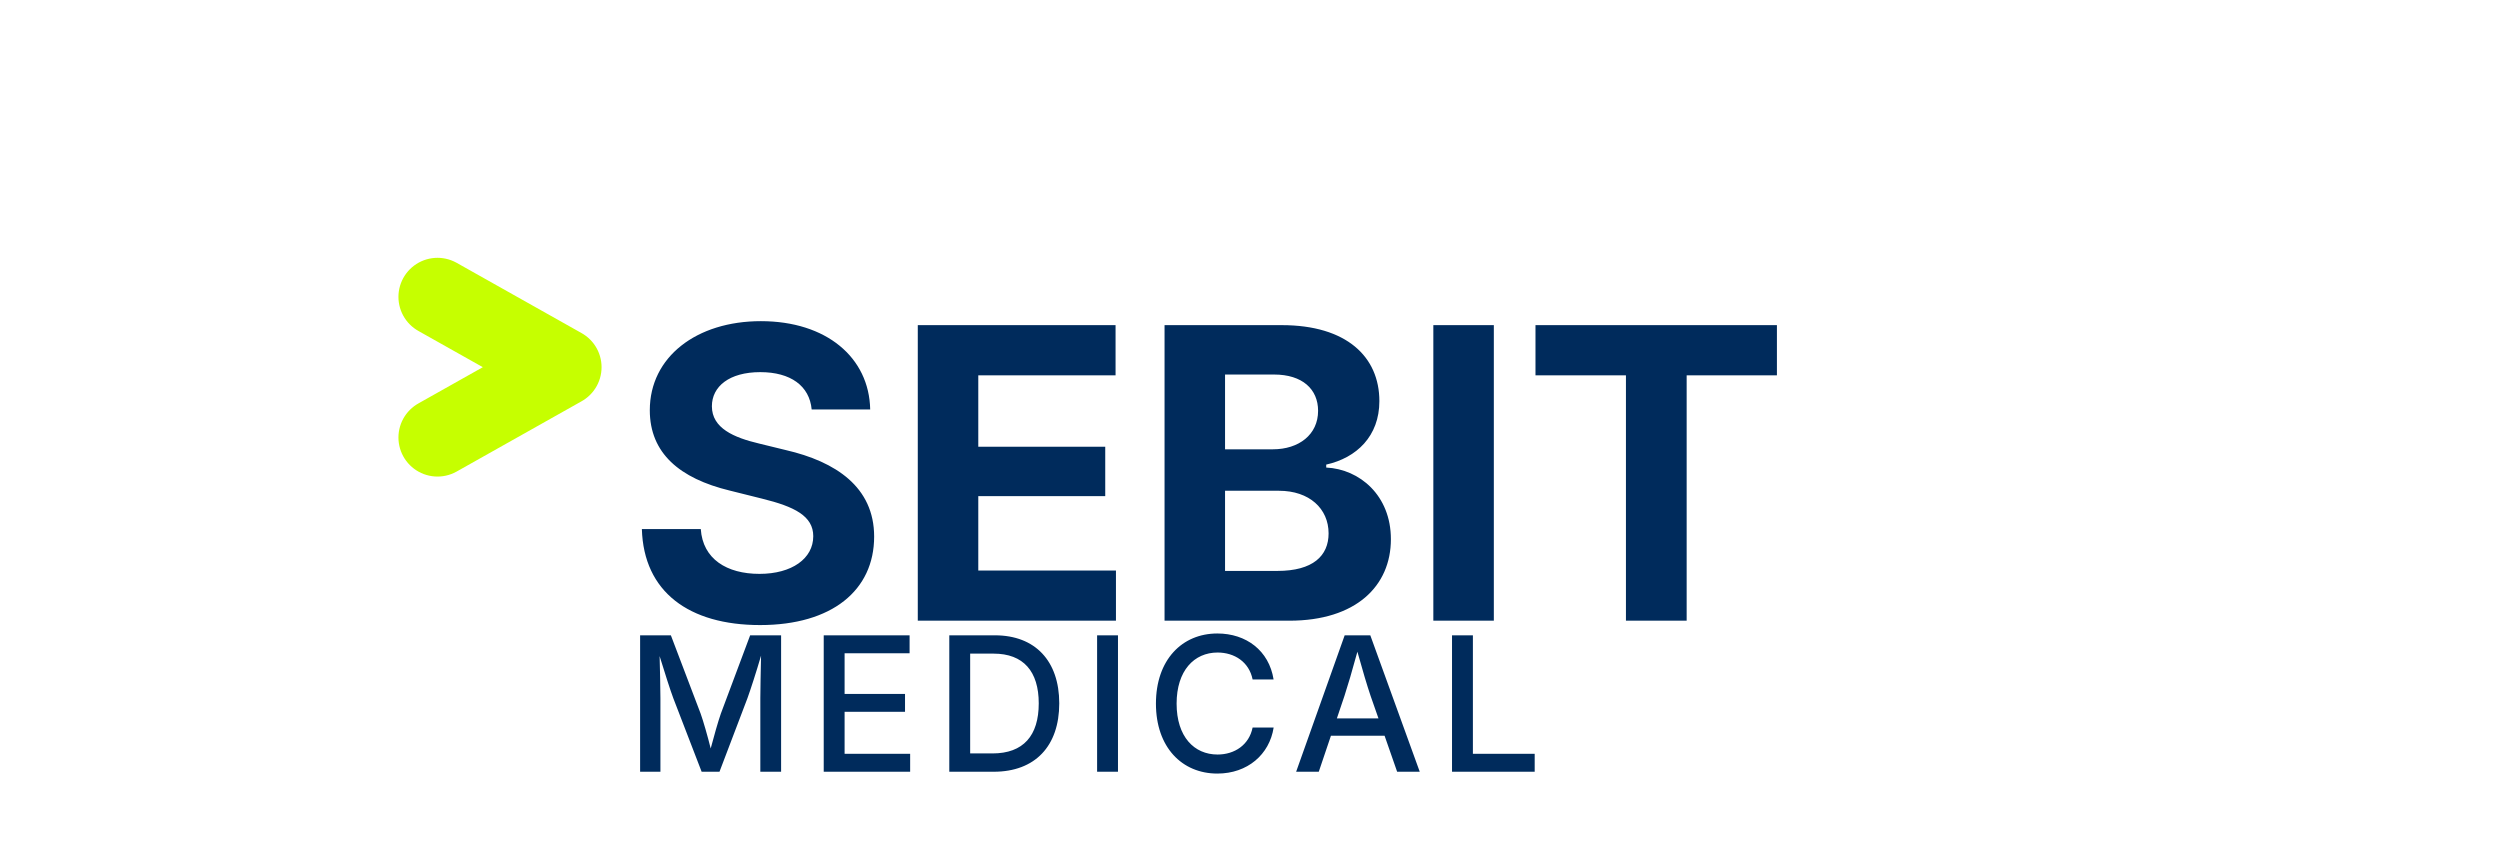
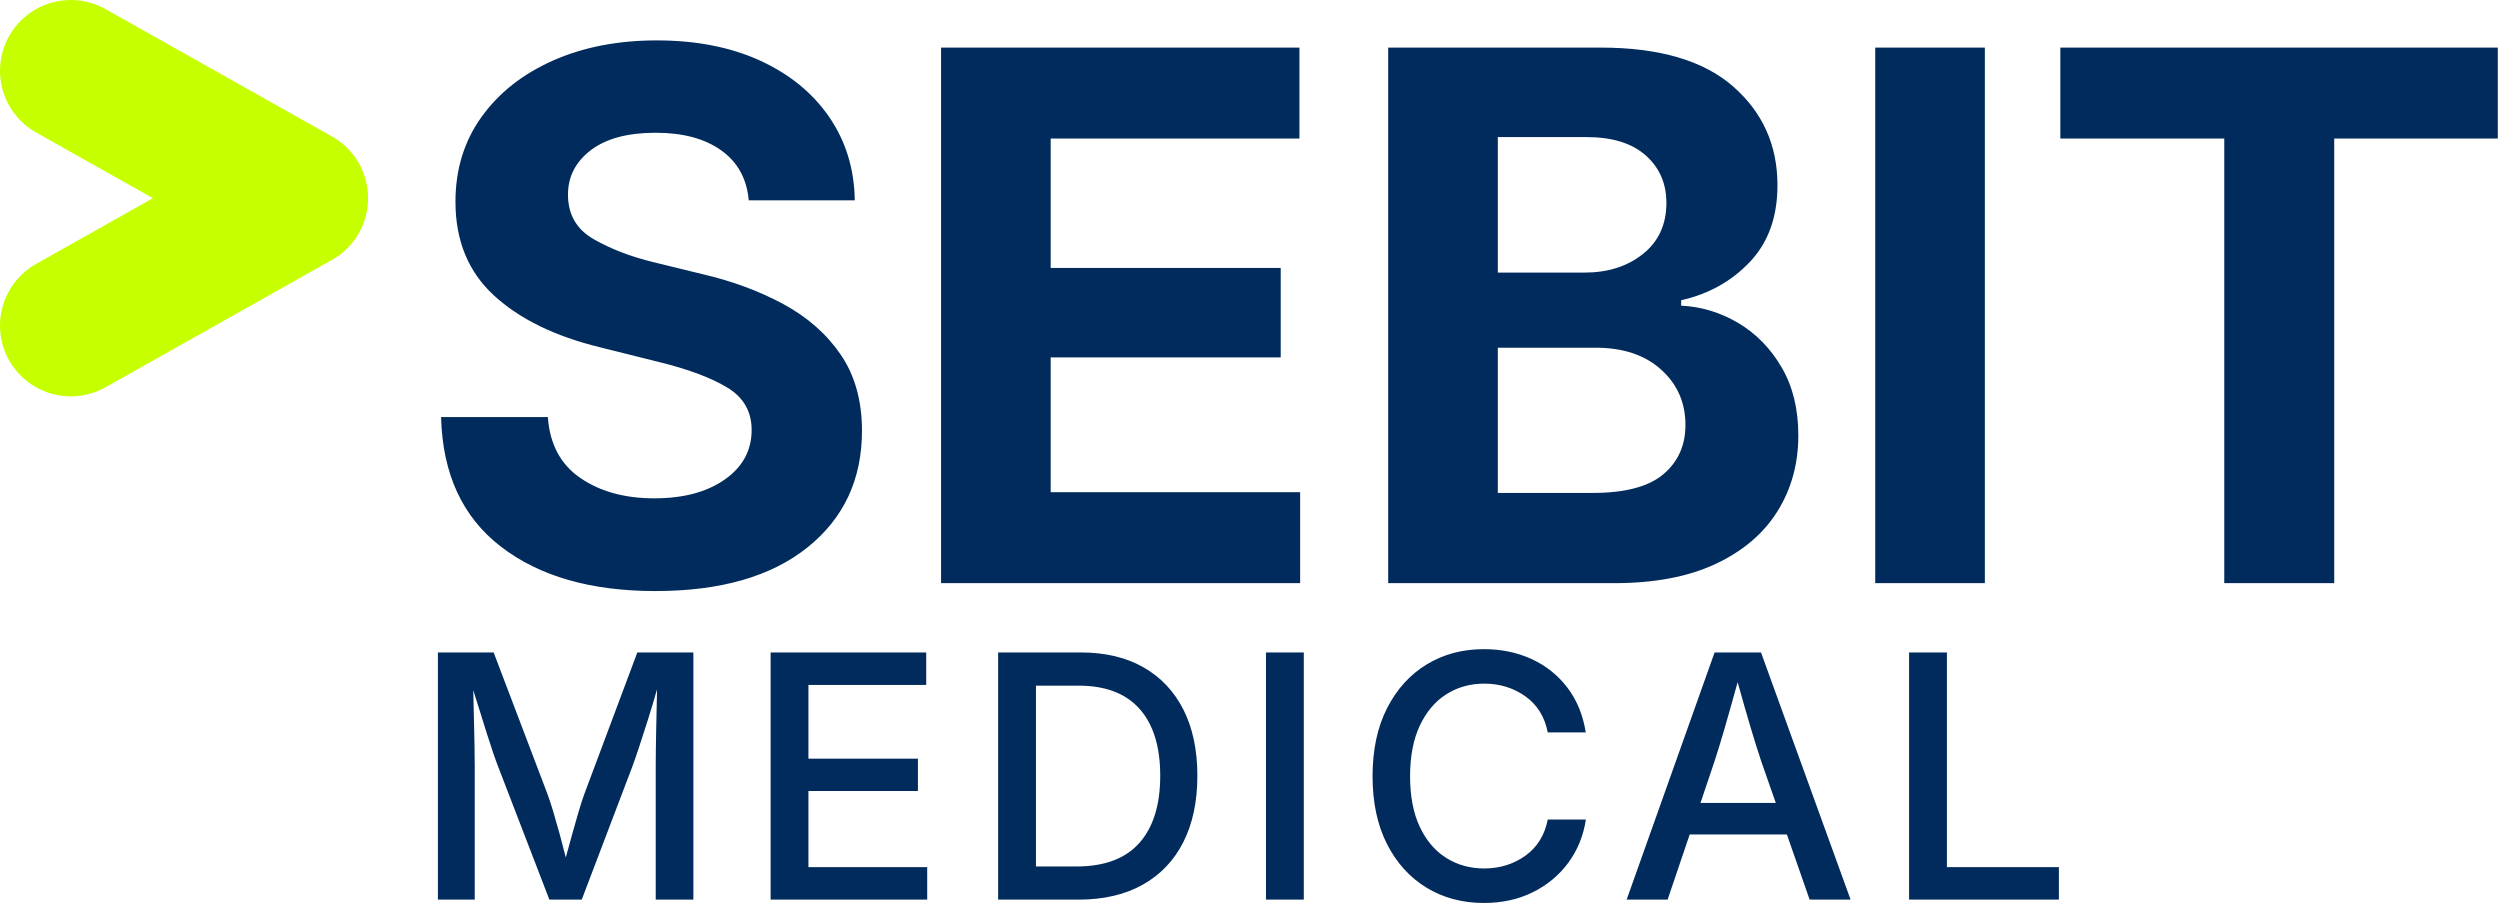
- <svg xmlns="http://www.w3.org/2000/svg" width="1600" height="550" viewBox="0 0 1600 550">
-   <polyline points="280,190 360,235 280,280" stroke="#C6FF00" stroke-width="50" stroke-linecap="round" stroke-linejoin="round" fill="none" />
-   <text x="400" y="300" font-family="Inter, Poppins, sans-serif" font-size="260" font-weight="700" fill="#002B5C" dominant-baseline="middle">SEBIT</text>
-   <text x="400" y="450" font-family="Inter, Poppins, sans-serif" font-size="120" font-weight="500" letter-spacing="8" fill="#002B5C" dominant-baseline="middle">MEDICAL</text>
+ <svg xmlns="http://www.w3.org/2000/svg" width="883" height="319" viewBox="255 165 883 319" role="img" aria-label="SEBIT Medical">
+   <polyline points="280,190 360,235 280,280" fill="none" stroke="#C6FF00" stroke-width="50" stroke-linecap="round" stroke-linejoin="round" />
+   <path fill="#002B5C" d="M486.46 373.76Q452.3 373.76 431.93 358.08Q411.55 342.4 410.79 312.31H448.5Q449.51 326.66 459.99 333.83Q470.46 341.01 486.07 341.01Q501.56 341.01 511.02 334.34Q520.48 327.68 520.48 316.88Q520.48 307.11 511.91 301.9Q503.34 296.7 487.85 292.89L467.03 287.69Q443.04 281.85 429.45 269.34Q415.87 256.84 415.87 236.27Q415.87 219.13 425.07 206.31Q434.28 193.49 450.34 186.38Q466.4 179.27 486.96 179.27Q507.91 179.27 523.53 186.44Q539.14 193.61 547.9 206.37Q556.66 219.13 556.91 235.76H519.46Q518.45 224.34 509.75 218.12Q501.05 211.89 486.58 211.89Q471.73 211.89 463.67 218.05Q455.61 224.21 455.61 233.73Q455.61 244.27 464.68 249.47Q473.76 254.68 485.82 257.6L502.96 261.79Q518.83 265.47 531.65 272.39Q544.47 279.31 551.96 290.29Q559.45 301.27 559.45 317.14Q559.45 342.91 540.22 358.33Q520.99 373.76 486.46 373.76ZM587.38 370.97V181.81H713.96V213.93H626.1V259.63H707.35V291.24H626.1V338.85H714.21V370.97ZM745.31 370.97V181.81H820.34Q851.45 181.81 867.12 195.52Q882.8 209.23 882.8 230.43Q882.8 247.19 873.09 257.47Q863.38 267.75 848.78 271.05V272.96Q859.44 273.47 868.9 279.05Q878.36 284.64 884.26 294.73Q890.17 304.82 890.17 318.79Q890.17 333.77 882.8 345.58Q875.44 357.38 860.97 364.17Q846.49 370.97 825.17 370.97ZM784.03 339.1H817.55Q834.69 339.1 842.5 332.5Q850.3 325.9 850.3 315.11Q850.3 303.3 841.73 295.56Q833.16 287.81 818.56 287.81H784.03ZM784.03 261.28H814.63Q827.07 261.28 835.32 254.68Q843.57 248.08 843.57 236.65Q843.57 226.37 836.27 219.89Q828.97 213.42 815.39 213.42H784.03ZM956.05 181.81V370.97H917.33V181.81ZM982.71 213.93V181.81H1137.22V213.93H1079.45V370.97H1040.61V213.93Z" />
+   <path fill="#002B5C" d="M409.67 482.75V395.45H429.36L448.4 445.55Q449.28 447.89 450.39 451.61Q451.5 455.33 452.68 459.61Q453.85 463.89 454.84 467.87Q455.9 464 457.07 459.73Q458.24 455.45 459.36 451.7Q460.47 447.95 461.35 445.55L480.1 395.45H499.9V482.75H486.6V435.76Q486.6 430.96 486.75 423.37Q486.89 415.78 487.07 408.46Q485.55 413.79 483.91 419Q482.27 424.22 480.8 428.64Q479.34 433.07 478.34 435.76L460.47 482.75H449.04L430.94 435.76Q429.41 431.84 427.04 424.34Q424.67 416.84 422.15 408.75Q422.27 413.32 422.38 418.3Q422.5 423.28 422.59 427.85Q422.68 432.42 422.68 435.76V482.75ZM527.18 482.75V395.45H582.14V406.93H540.54V432.95H579.21V444.38H540.54V471.27H582.49V482.75ZM635.96 482.75H607.54V395.45H636.78Q649.67 395.45 658.87 400.69Q668.07 405.94 672.99 415.66Q677.91 425.39 677.91 438.98Q677.91 452.64 672.96 462.42Q668.01 472.21 658.61 477.48Q649.2 482.75 635.96 482.75ZM620.9 471.04H635.2Q650.02 471.04 657.41 462.74Q664.79 454.45 664.79 438.98Q664.79 423.57 657.49 415.37Q650.2 407.17 635.9 407.17H620.9ZM715.5 395.45V482.75H702.14V395.45ZM779.11 483.93Q767.74 483.93 758.87 478.54Q749.99 473.14 744.89 463.12Q739.79 453.11 739.79 439.16Q739.79 425.16 744.92 415.11Q750.05 405.06 758.92 399.67Q767.8 394.28 779.11 394.28Q788.31 394.28 795.93 397.76Q803.54 401.25 808.58 407.84Q813.62 414.43 815.09 423.69H801.67Q800.03 415.37 793.73 410.92Q787.43 406.46 779.23 406.46Q771.73 406.46 765.81 410.24Q759.89 414.02 756.46 421.32Q753.04 428.61 753.04 439.16Q753.04 449.77 756.46 457.03Q759.89 464.3 765.81 468.02Q771.73 471.74 779.23 471.74Q787.43 471.74 793.73 467.26Q800.03 462.77 801.67 454.45H815.14Q813.8 463.12 808.9 469.75Q804.01 476.37 796.37 480.15Q788.72 483.93 779.11 483.93ZM829.53 482.75 860.59 395.45H876.99L908.63 482.75H894.16L886.13 459.73H851.8L844 482.75ZM855.61 448.59H882.21L877.17 434.18Q875.41 428.96 873.36 422.08Q871.31 415.2 868.73 405.94Q866.15 415.31 864.13 422.26Q862.11 429.2 860.47 434.18ZM929.29 482.75V395.45H942.65V471.27H982.2V482.75Z" />
</svg>
